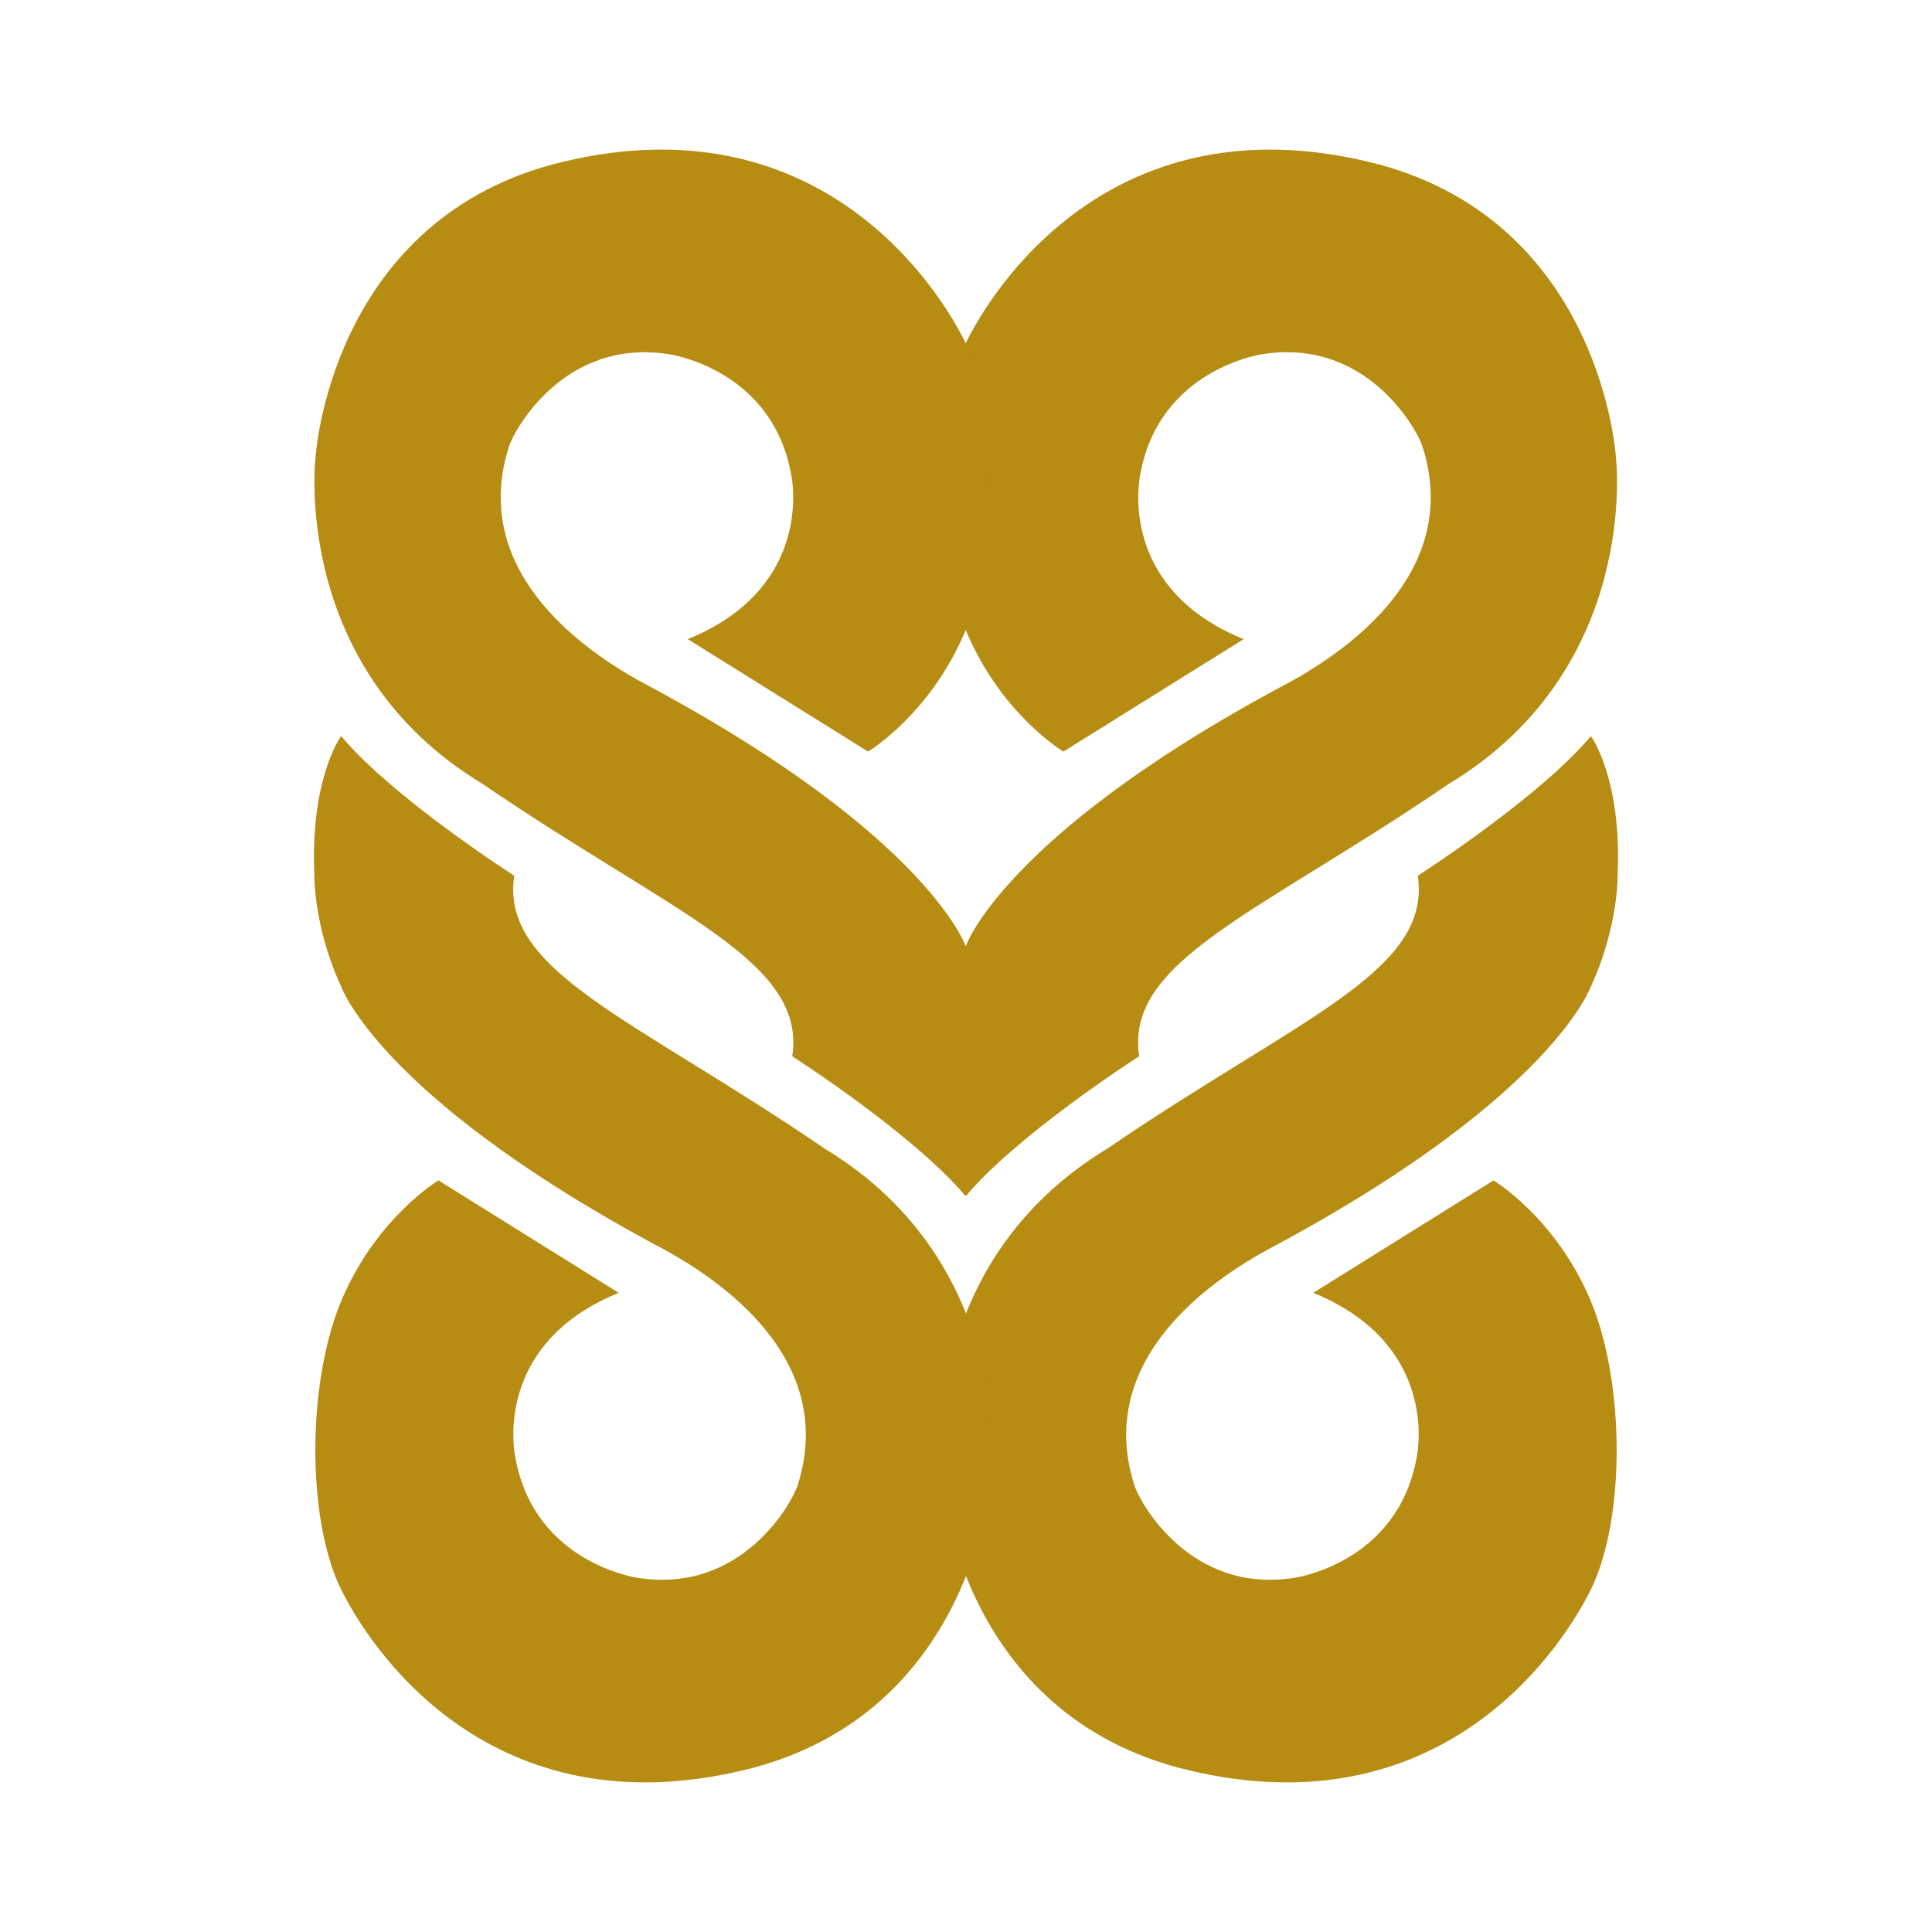
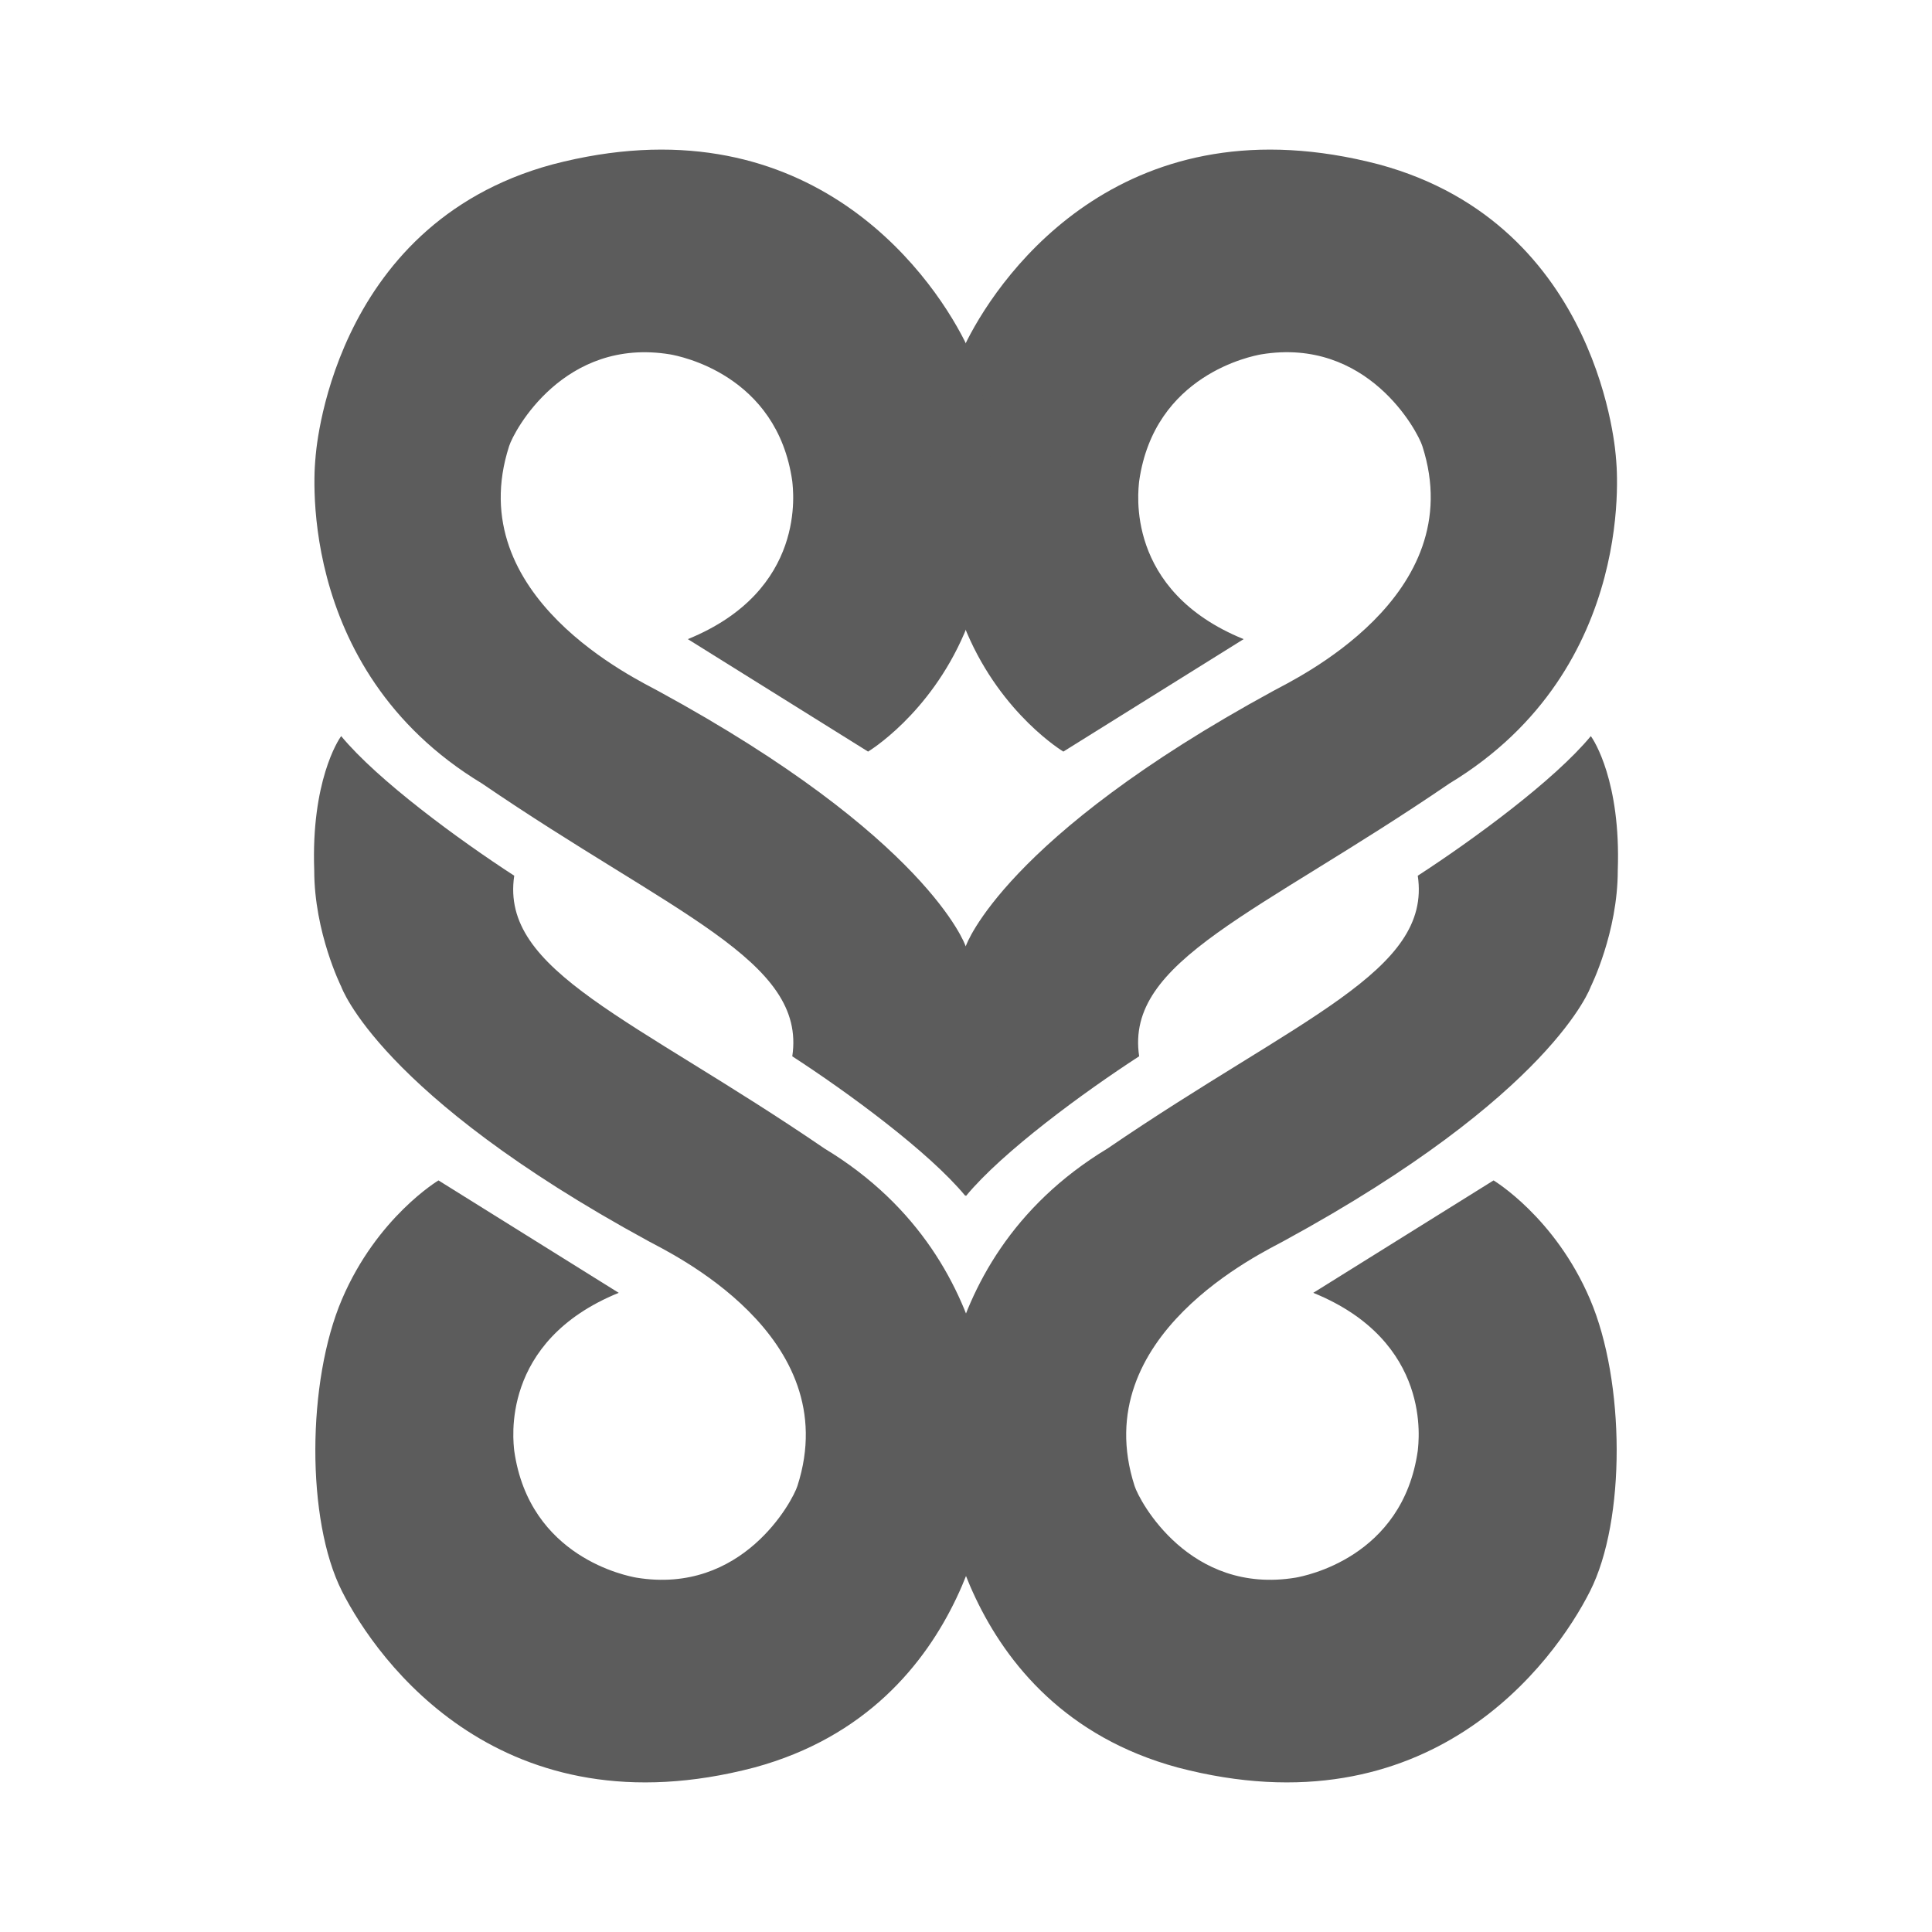
- <svg xmlns="http://www.w3.org/2000/svg" width="184" height="184" viewBox="0 0 184 184" fill="none">
-   <path d="M118.441 60.871L101.274 71.58C101.274 71.58 95.422 68.084 92.083 60.26C88.739 52.435 88.665 39.219 92.083 32.457C95.501 25.695 107.35 9.365 131.358 15.667C152.628 21.44 153.902 43.621 153.902 43.621C153.902 43.621 156.271 63.599 138.041 74.616C119.812 87.073 107.125 91.48 108.491 100.597C103.192 104.038 95.482 109.691 92.009 113.891C91.724 113.532 88.683 109.889 88.987 101.457C88.987 95.537 92.009 90.04 92.009 90.04C92.009 90.04 95.579 79.787 121.256 65.807C123.156 64.745 140.093 56.842 135.461 42.485C135.005 41.041 130.221 32.08 120.115 33.75C119.278 33.902 109.935 35.65 108.491 45.83C108.413 46.667 107.047 56.235 118.441 60.871Z" fill="#B68C13" />
-   <path d="M65.505 60.871L82.672 71.58C82.672 71.58 88.524 68.084 91.863 60.26C95.203 52.435 95.281 39.219 91.863 32.457C88.445 25.695 76.596 9.365 52.589 15.667C31.318 21.445 30.044 43.626 30.044 43.626C30.044 43.626 27.675 63.604 45.905 74.621C64.135 87.078 76.821 91.484 75.455 100.602C80.754 104.042 88.464 109.696 91.937 113.896C92.222 113.537 95.263 109.894 94.959 101.462C94.959 95.542 91.937 90.045 91.937 90.045C91.937 90.045 88.367 79.791 62.69 65.812C60.79 64.749 43.853 56.846 48.485 42.49C48.941 41.045 53.725 32.085 63.831 33.755C64.668 33.906 74.011 35.654 75.455 45.834C75.529 46.667 76.9 56.235 65.505 60.871Z" fill="#B68C13" />
-   <path d="M125.074 123.128L142.241 112.419C142.241 112.419 148.092 115.915 151.432 123.74C154.776 131.564 154.85 144.78 151.432 151.542C148.014 158.304 136.165 174.634 112.157 168.332C90.887 162.559 89.612 140.378 89.612 140.378C89.612 140.378 87.243 120.4 105.473 109.383C123.703 96.926 136.39 92.52 135.024 83.402C140.323 79.962 148.033 74.308 151.506 70.108C151.791 70.467 154.376 74.465 154.072 82.896C154.072 88.817 151.506 93.959 151.506 93.959C151.506 93.959 147.936 104.213 122.259 118.192C120.359 119.255 103.422 127.158 108.054 141.514C108.509 142.959 113.293 151.919 123.4 150.25C124.237 150.098 133.579 148.35 135.024 138.17C135.102 137.333 136.468 127.765 125.074 123.128Z" fill="#B68C13" />
-   <path d="M58.926 123.128L41.759 112.419C41.759 112.419 35.907 115.915 32.568 123.74C29.224 131.564 29.15 144.78 32.568 151.542C35.986 158.304 47.835 174.634 71.843 168.332C93.113 162.559 94.387 140.378 94.387 140.378C94.387 140.378 96.756 120.4 78.527 109.383C60.297 96.926 47.61 92.52 48.976 83.402C43.677 79.962 35.967 74.308 32.494 70.108C32.209 70.467 29.624 74.465 29.927 82.896C29.927 88.817 32.494 93.959 32.494 93.959C32.494 93.959 36.064 104.213 61.741 118.192C63.641 119.255 80.578 127.158 75.946 141.514C75.49 142.959 70.707 151.919 60.6 150.25C59.763 150.098 50.42 148.35 48.976 138.17C48.898 137.333 47.532 127.765 58.926 123.128Z" fill="#B68C13" />
+ <svg xmlns="http://www.w3.org/2000/svg" width="48" height="48" viewBox="0 0 48 48" fill="none">
+   <path d="M30.898 15.879L26.419 18.673C26.419 18.673 24.893 17.761 24.022 15.72C23.149 13.679 23.13 10.231 24.022 8.467C24.913 6.703 28.004 2.443 34.267 4.087C39.816 5.593 40.148 11.379 40.148 11.379C40.148 11.379 40.766 16.591 36.011 19.465C31.255 22.715 27.946 23.864 28.302 26.243C26.92 27.14 24.908 28.615 24.002 29.711C23.928 29.617 23.135 28.667 23.214 26.467C23.214 24.923 24.002 23.489 24.002 23.489C24.002 23.489 24.934 20.814 31.632 17.167C32.128 16.89 36.546 14.828 35.338 11.083C35.219 10.706 33.971 8.369 31.334 8.804C31.116 8.844 28.679 9.3 28.302 11.955C28.282 12.174 27.925 14.67 30.898 15.879Z" fill="#5C5C5C" />
+   <path d="M17.089 15.879L21.567 18.673C21.567 18.673 23.093 17.761 23.965 15.72C24.836 13.679 24.856 10.231 23.965 8.467C23.073 6.703 19.982 2.443 13.719 4.087C8.17 5.594 7.838 11.381 7.838 11.381C7.838 11.381 7.22 16.592 11.975 19.466C16.731 22.716 20.041 23.865 19.684 26.244C21.067 27.141 23.078 28.616 23.984 29.712C24.058 29.618 24.851 28.668 24.772 26.468C24.772 24.924 23.984 23.49 23.984 23.49C23.984 23.49 23.053 20.815 16.354 17.168C15.859 16.891 11.44 14.829 12.649 11.084C12.767 10.707 14.015 8.37 16.652 8.805C16.87 8.845 19.307 9.301 19.684 11.957C19.703 12.174 20.061 14.67 17.089 15.879Z" fill="#5C5C5C" />
+   <path d="M32.628 32.12L37.107 29.327C37.107 29.327 38.633 30.239 39.504 32.28C40.377 34.321 40.396 37.769 39.504 39.533C38.613 41.297 35.521 45.557 29.259 43.913C23.71 42.407 23.377 36.62 23.377 36.62C23.377 36.62 22.759 31.409 27.515 28.535C32.271 25.285 35.58 24.136 35.224 21.757C36.606 20.86 38.617 19.385 39.523 18.289C39.598 18.383 40.272 19.425 40.193 21.625C40.193 23.169 39.523 24.511 39.523 24.511C39.523 24.511 38.592 27.186 31.894 30.833C31.398 31.11 26.98 33.172 28.188 36.917C28.307 37.294 29.555 39.631 32.191 39.196C32.41 39.156 34.847 38.7 35.224 36.044C35.244 35.826 35.601 33.33 32.628 32.12Z" fill="#5C5C5C" />
+   <path d="M15.372 32.12L10.894 29.327C10.894 29.327 9.367 30.239 8.496 32.28C7.624 34.321 7.604 37.769 8.496 39.533C9.388 41.297 12.479 45.557 18.742 43.913C24.29 42.407 24.623 36.62 24.623 36.62C24.623 36.62 25.241 31.409 20.485 28.535C15.73 25.285 12.42 24.136 12.776 21.757C11.394 20.86 9.383 19.385 8.477 18.289C8.402 18.383 7.728 19.425 7.807 21.625C7.807 23.169 8.477 24.511 8.477 24.511C8.477 24.511 9.408 27.186 16.106 30.833C16.602 31.11 21.02 33.172 19.812 36.917C19.693 37.294 18.445 39.631 15.809 39.196C15.59 39.156 13.153 38.7 12.776 36.044C12.756 35.826 12.4 33.33 15.372 32.12Z" fill="#5C5C5C" />
</svg>
